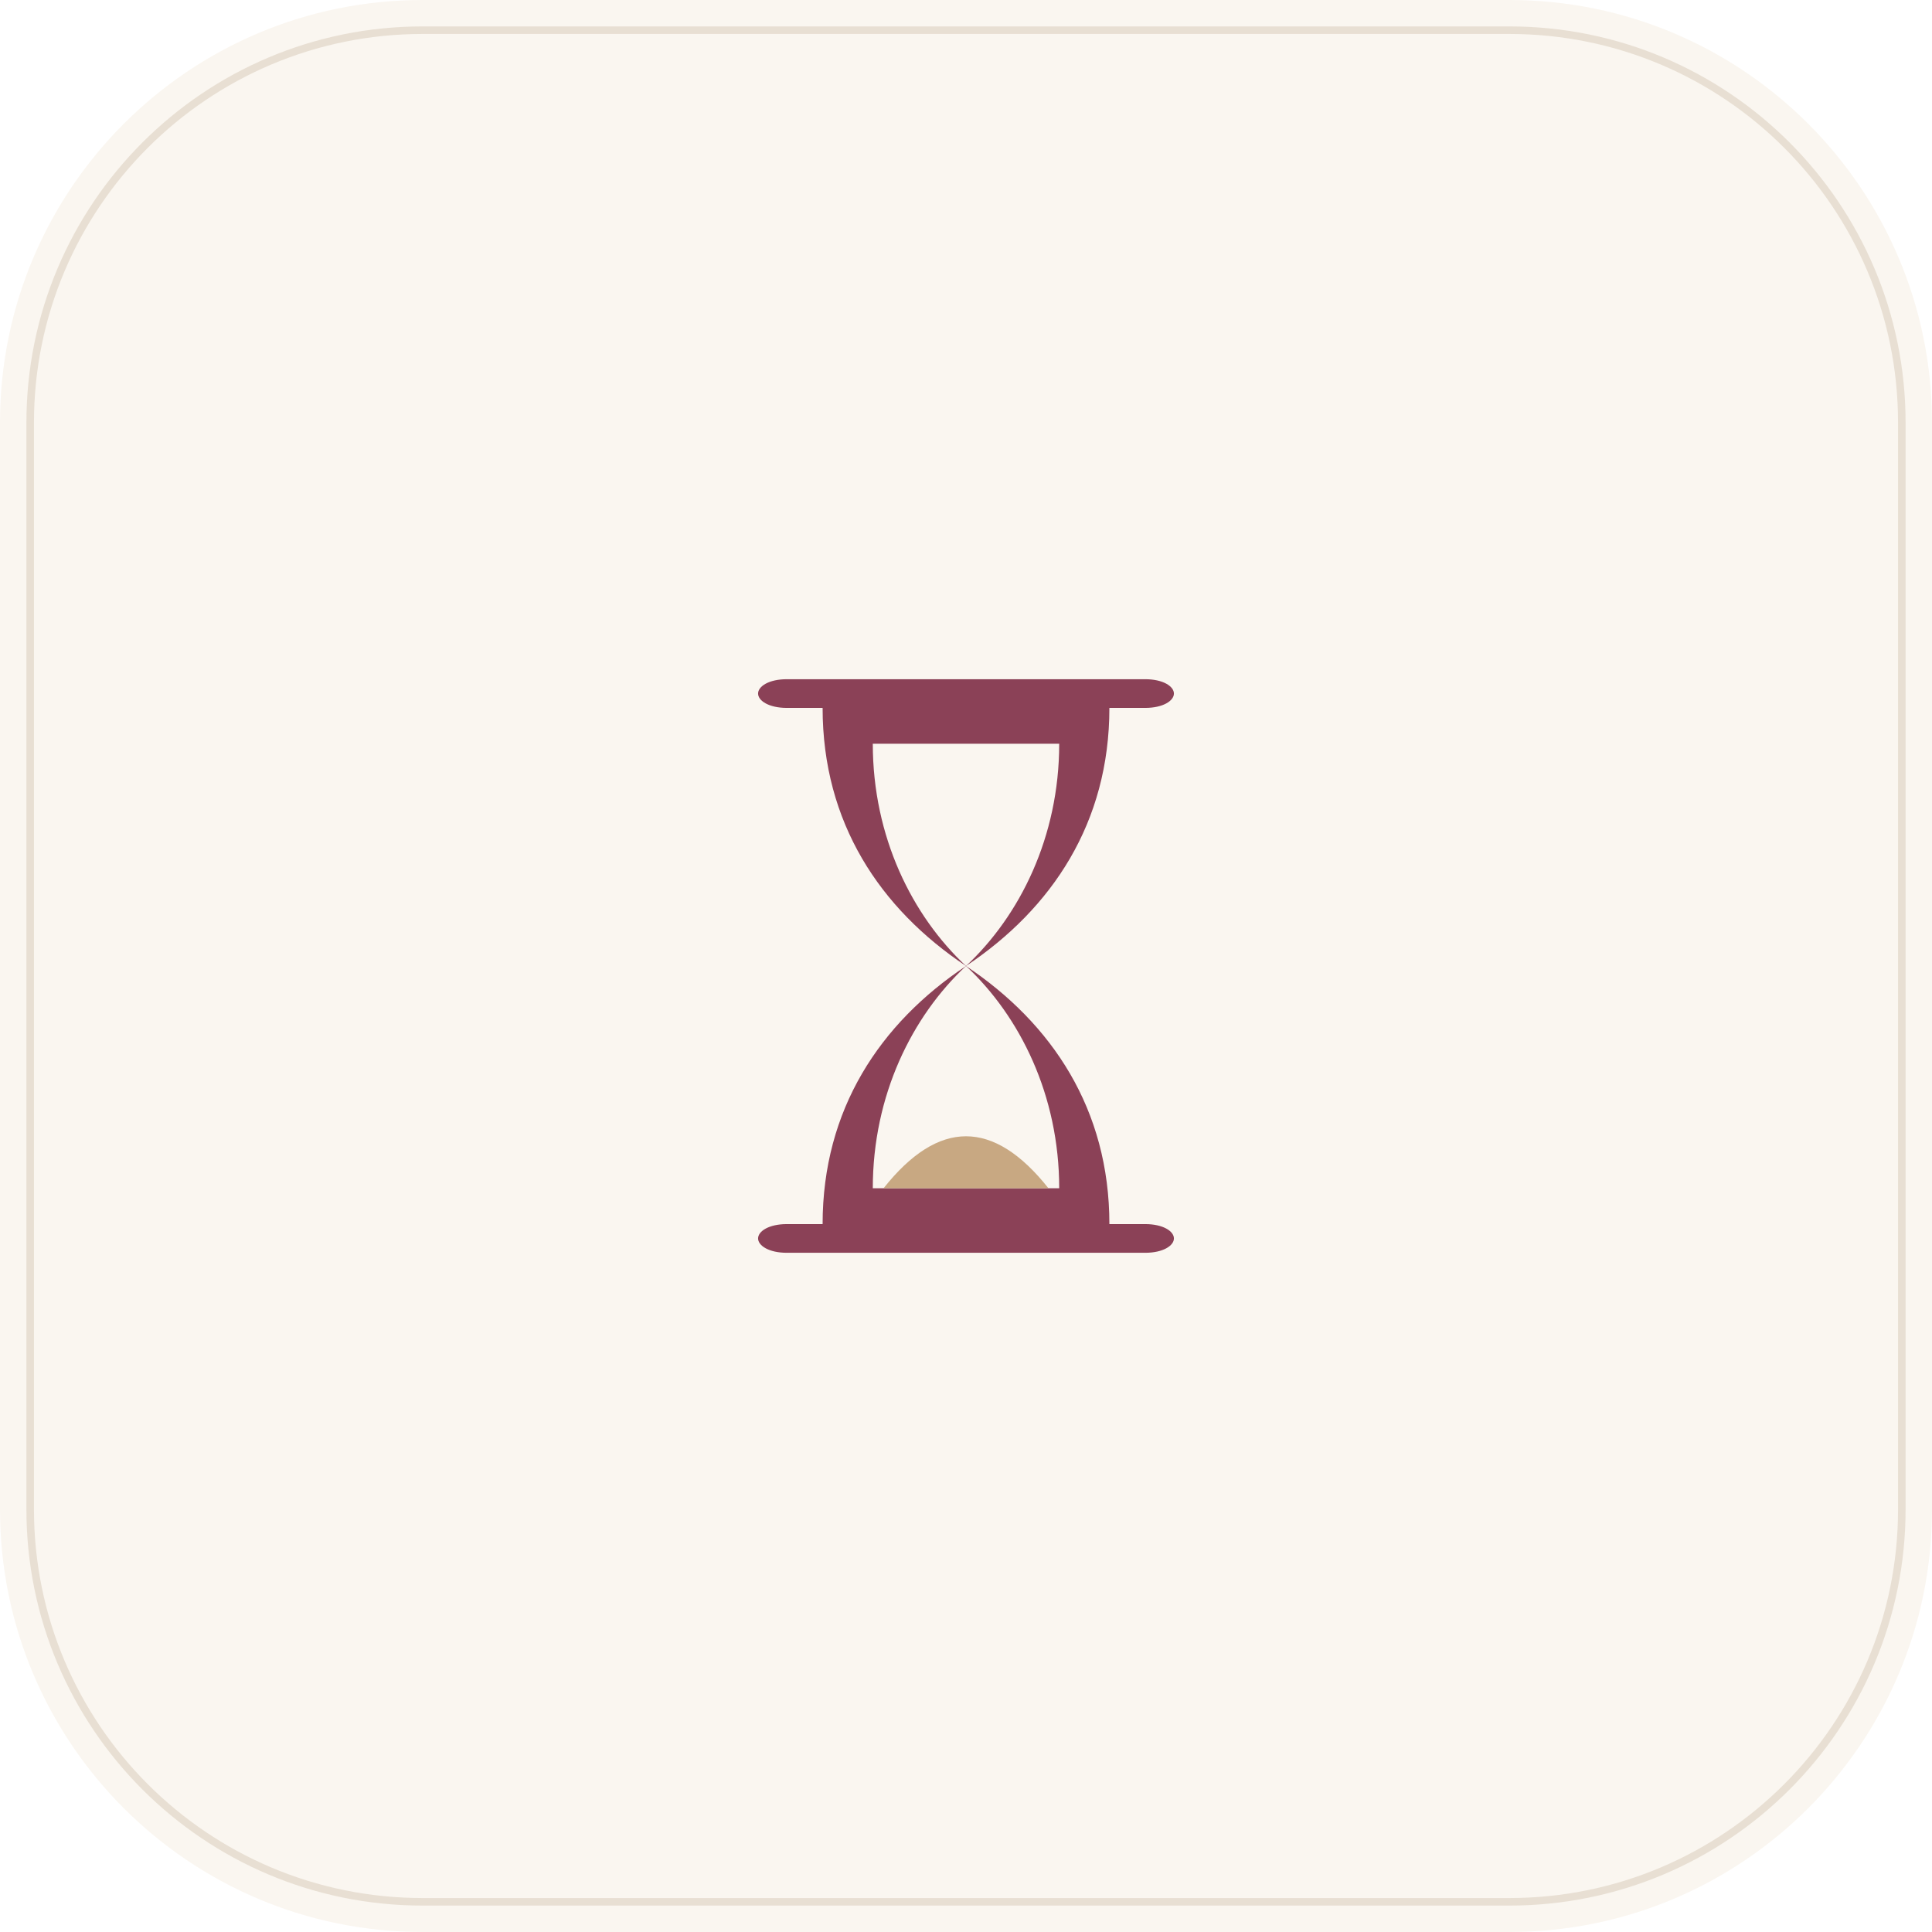
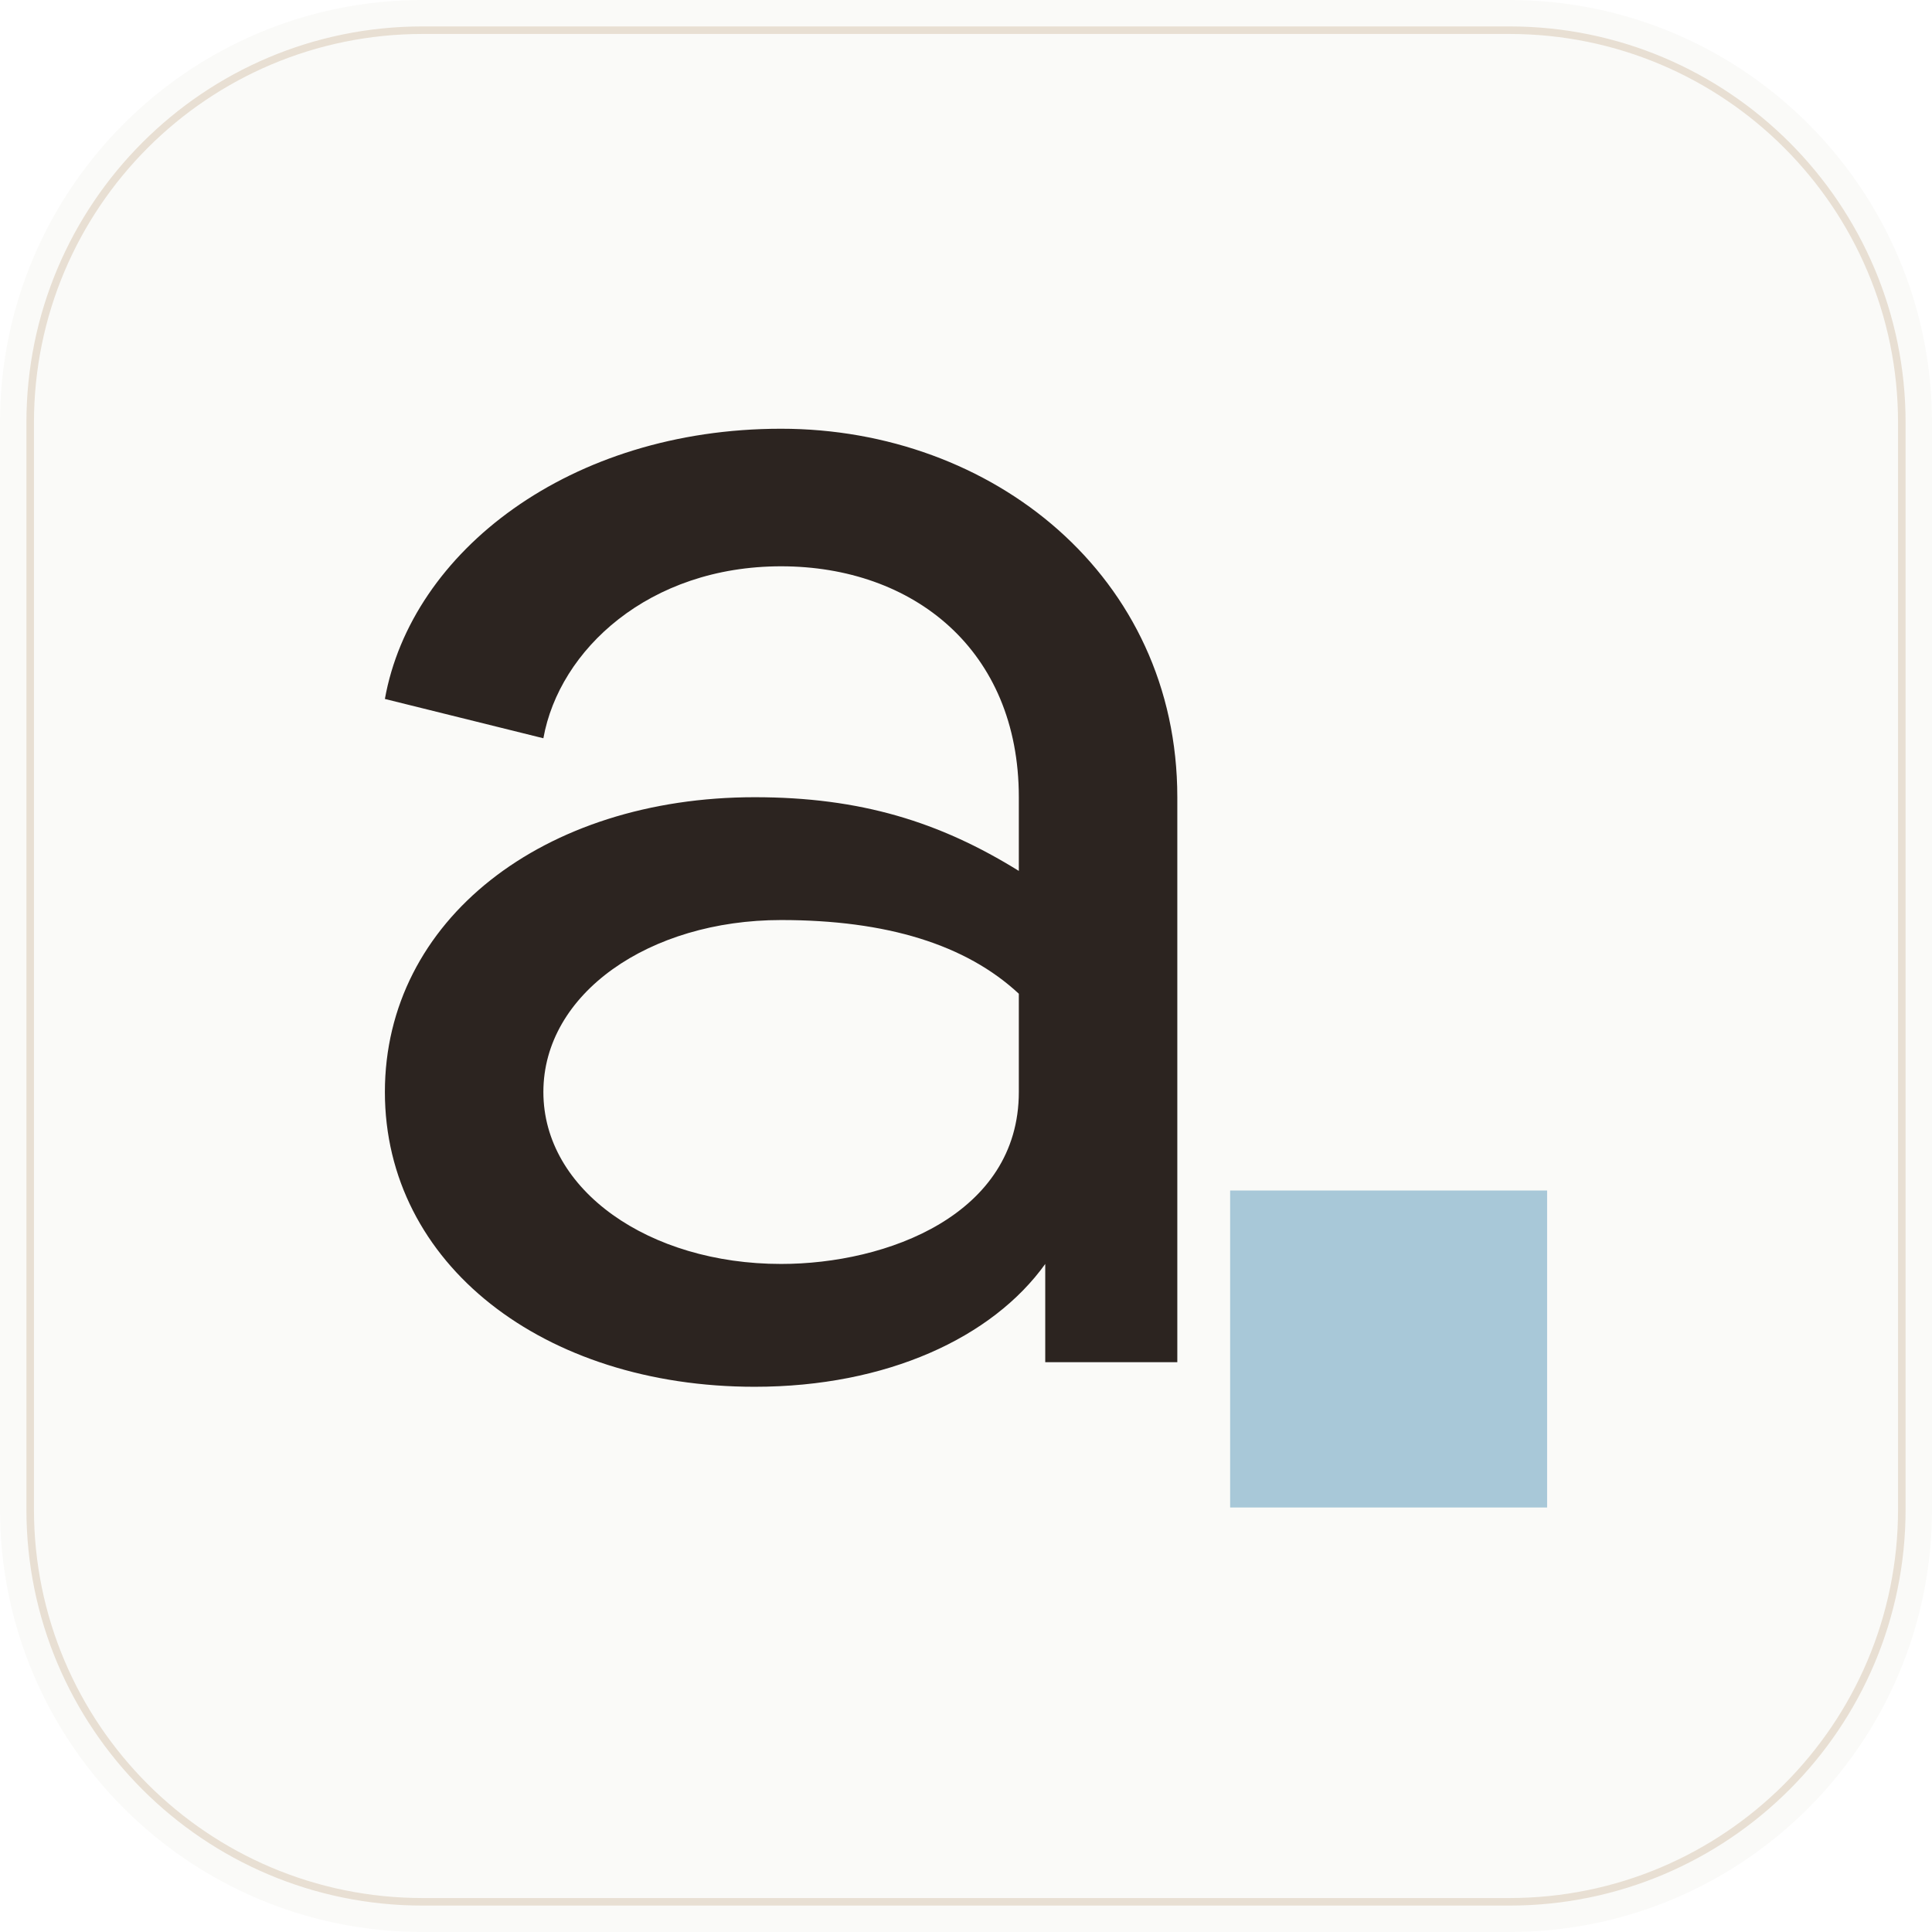
<svg xmlns="http://www.w3.org/2000/svg" width="1024" height="1024" viewBox="0 0 1024 1024">
-   <rect width="1024" height="1024" rx="224" fill="#FAF6F0" />
+   <rect width="1024" height="1024" rx="224" fill="#FAFAF8" />
  <rect x="16" y="16" width="992" height="992" rx="208" fill="none" stroke="#E8DFD3" stroke-width="4" />
-   <g transform="translate(512,512) scale(19) translate(-12,-12)">
-     <path d="M7 4 L17 4 C17.5 4 17.8 4.2 17.8 4.4 L17.8 4.4 C17.8 4.6 17.5 4.8 17 4.8 L16 4.8 C16 8 14.4 10.4 12 12 C14.4 13.6 16 16 16 19.2 L17 19.2 C17.5 19.2 17.8 19.4 17.8 19.6 L17.8 19.6 C17.8 19.8 17.5 20 17 20 L7 20 C6.5 20 6.2 19.8 6.2 19.6 L6.2 19.6 C6.2 19.4 6.5 19.2 7 19.2 L8 19.2 C8 16 9.6 13.6 12 12 C9.6 10.4 8 8 8 4.8 L7 4.8 C6.5 4.8 6.2 4.6 6.2 4.4 L6.2 4.4 C6.2 4.2 6.5 4 7 4 Z" fill="#8B4157" />
-     <path d="M9.4 5.8 C9.4 8.4 10.5 10.6 12 12 C13.5 10.6 14.6 8.4 14.6 5.8 Z" fill="#FAF6F0" />
-     <path d="M9.4 18.2 C9.4 15.6 10.5 13.4 12 12 C13.5 13.4 14.6 15.6 14.6 18.2 Z" fill="#FAF6F0" />
-     <path d="M9.7 18.2 Q12 15.3 14.3 18.2 Z" fill="#C8A882" />
+   <g transform="translate(36, 43) scale(28)">
+     <g transform="translate(2, 1) scale(1, 0.93)">
+       <path d="M19 25V13.5C19 9 15.5 6 11.5 6C7.5 6 4.5 8.5 4 11.5L7 12.3C7.3 10.5 9 8.8 11.5 8.8C14 8.8 16 10.5 16 13.5V15C14.5 14 13 13.5 11 13.5C7 13.5 4 16 4 19.5C4 23 7 25.5 11 25.5C13.5 25.5 15.5 24.5 16.5 23V25H19ZM16 19.5C16 22 13.5 23 11.5 23C9 23 7 21.5 7 19.5C7 17.5 9 16 11.5 16C13.5 16 15 16.5 16 17.5V19.5Z" fill="#2C2420" />
+     </g>
+     <rect x="22" y="21" width="6" height="6" fill="#A8C8D8" />
  </g>
</svg>
